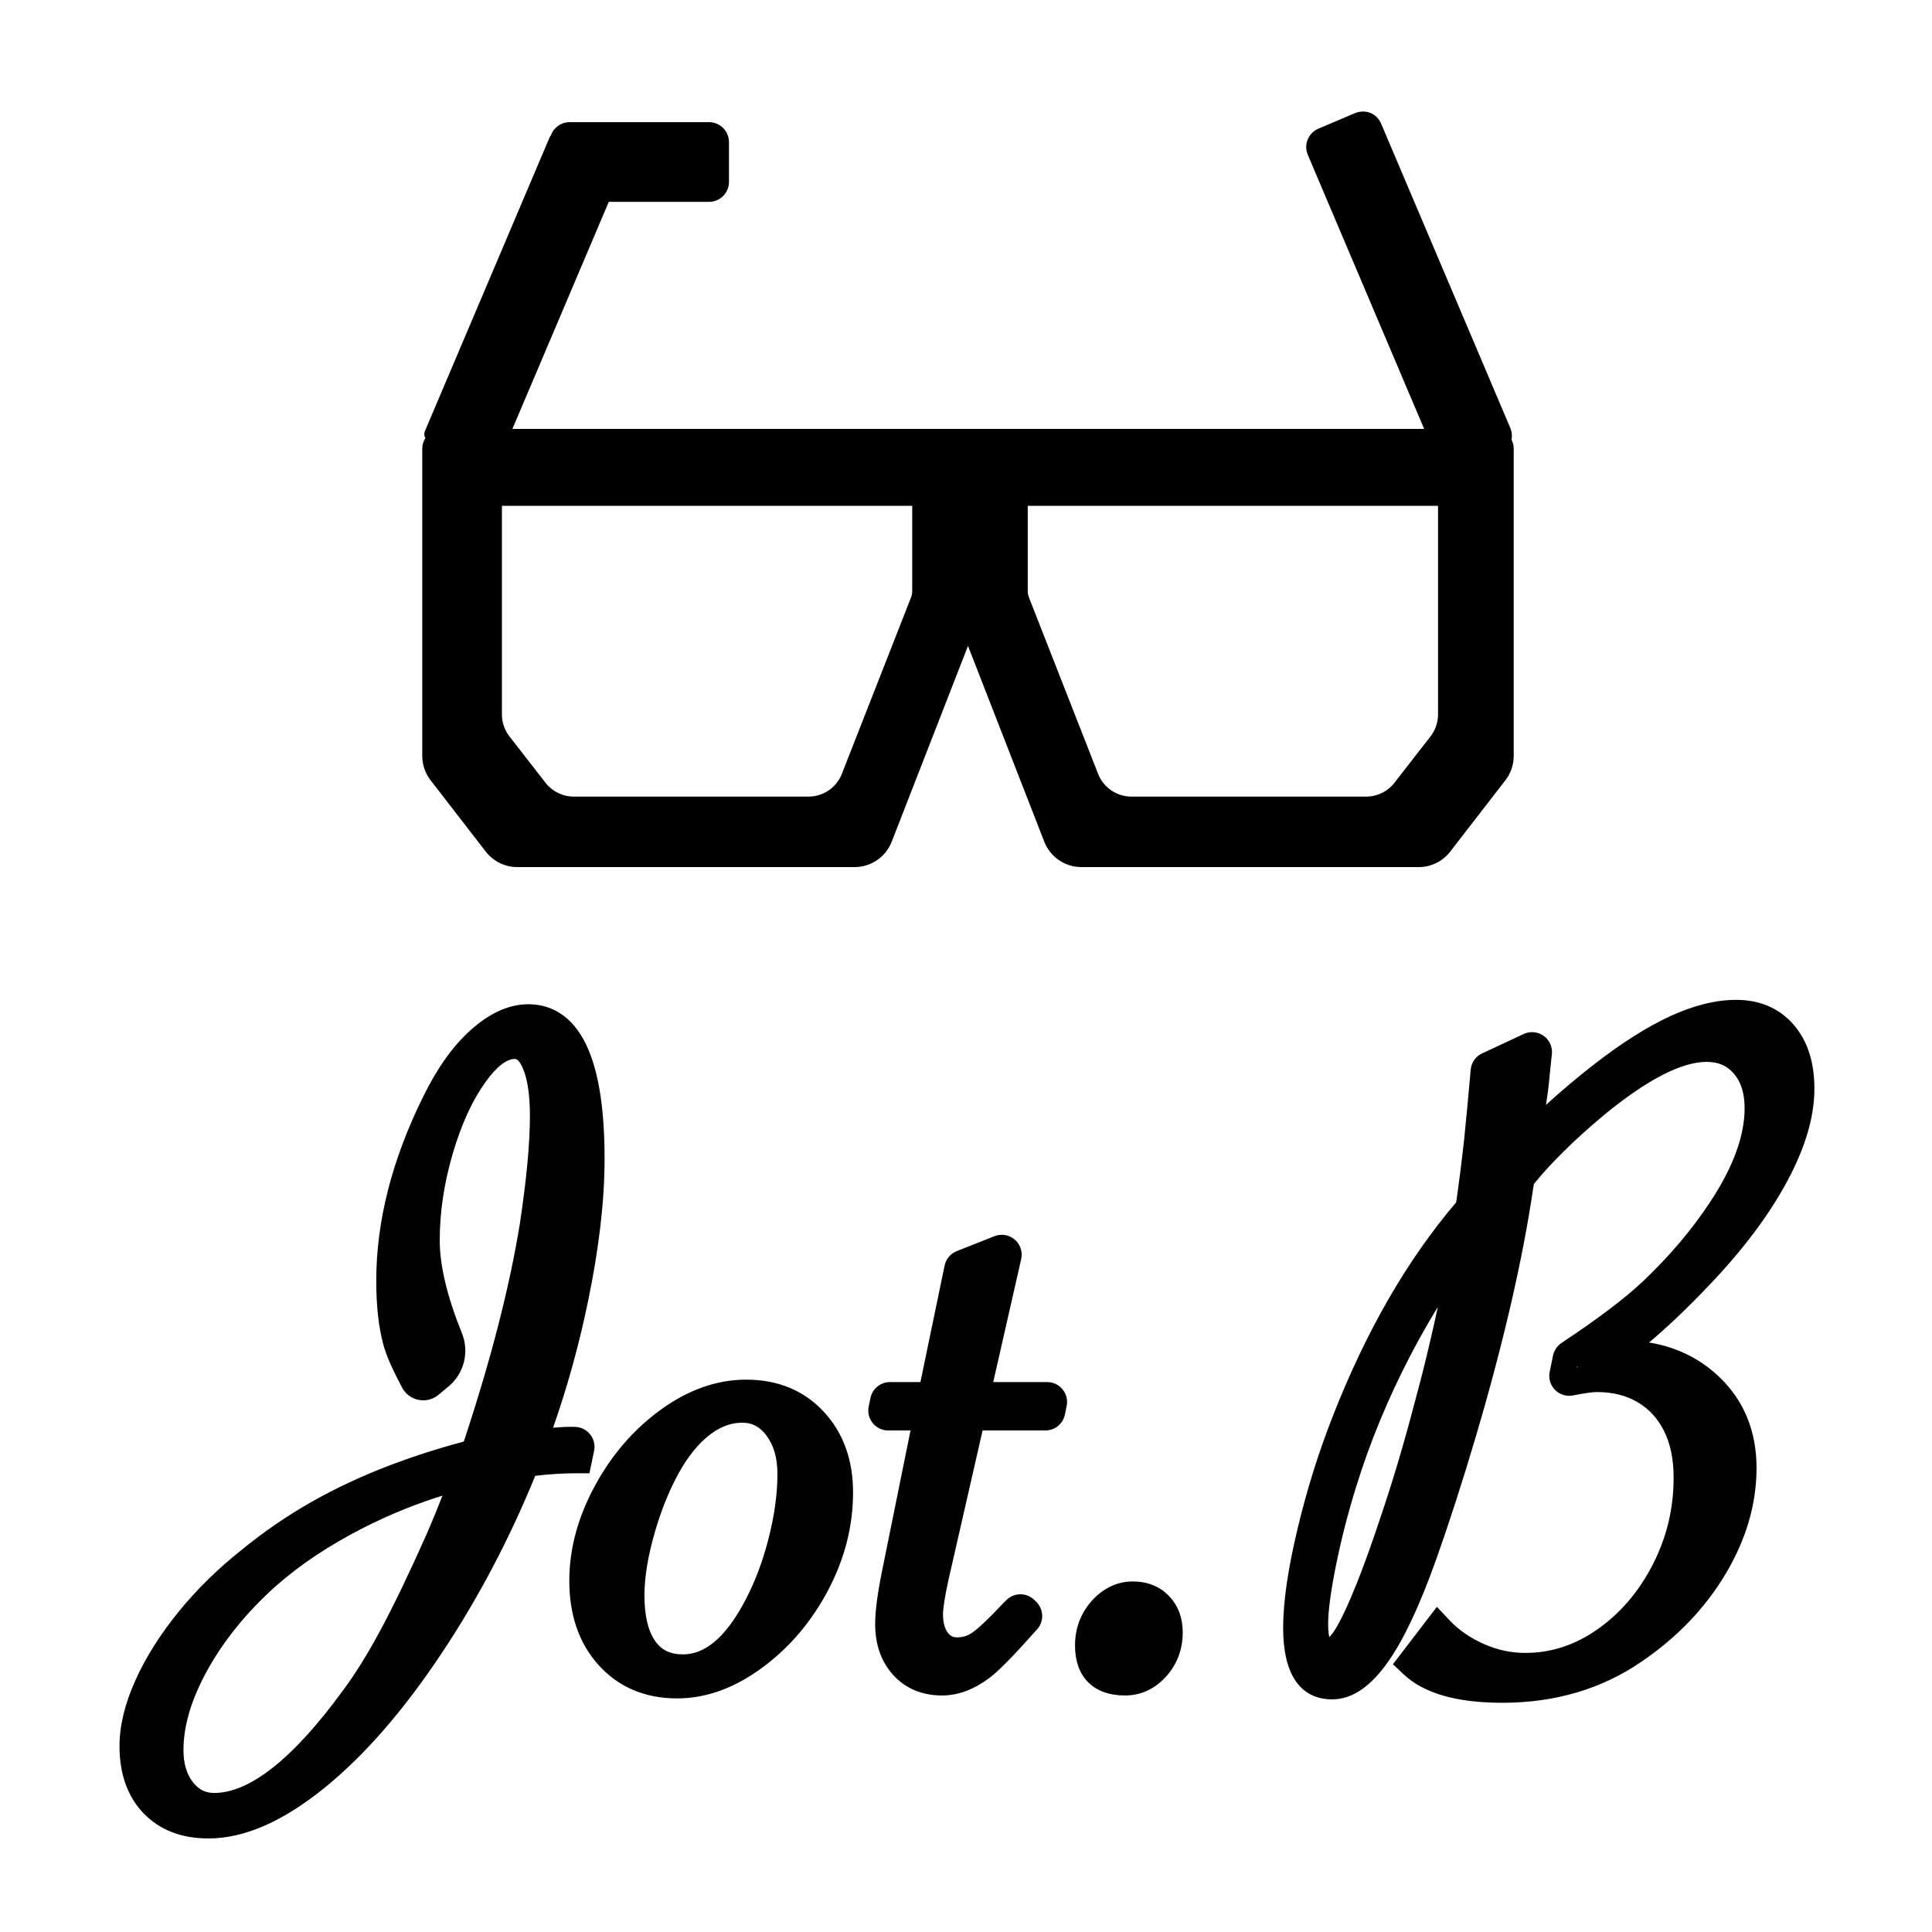
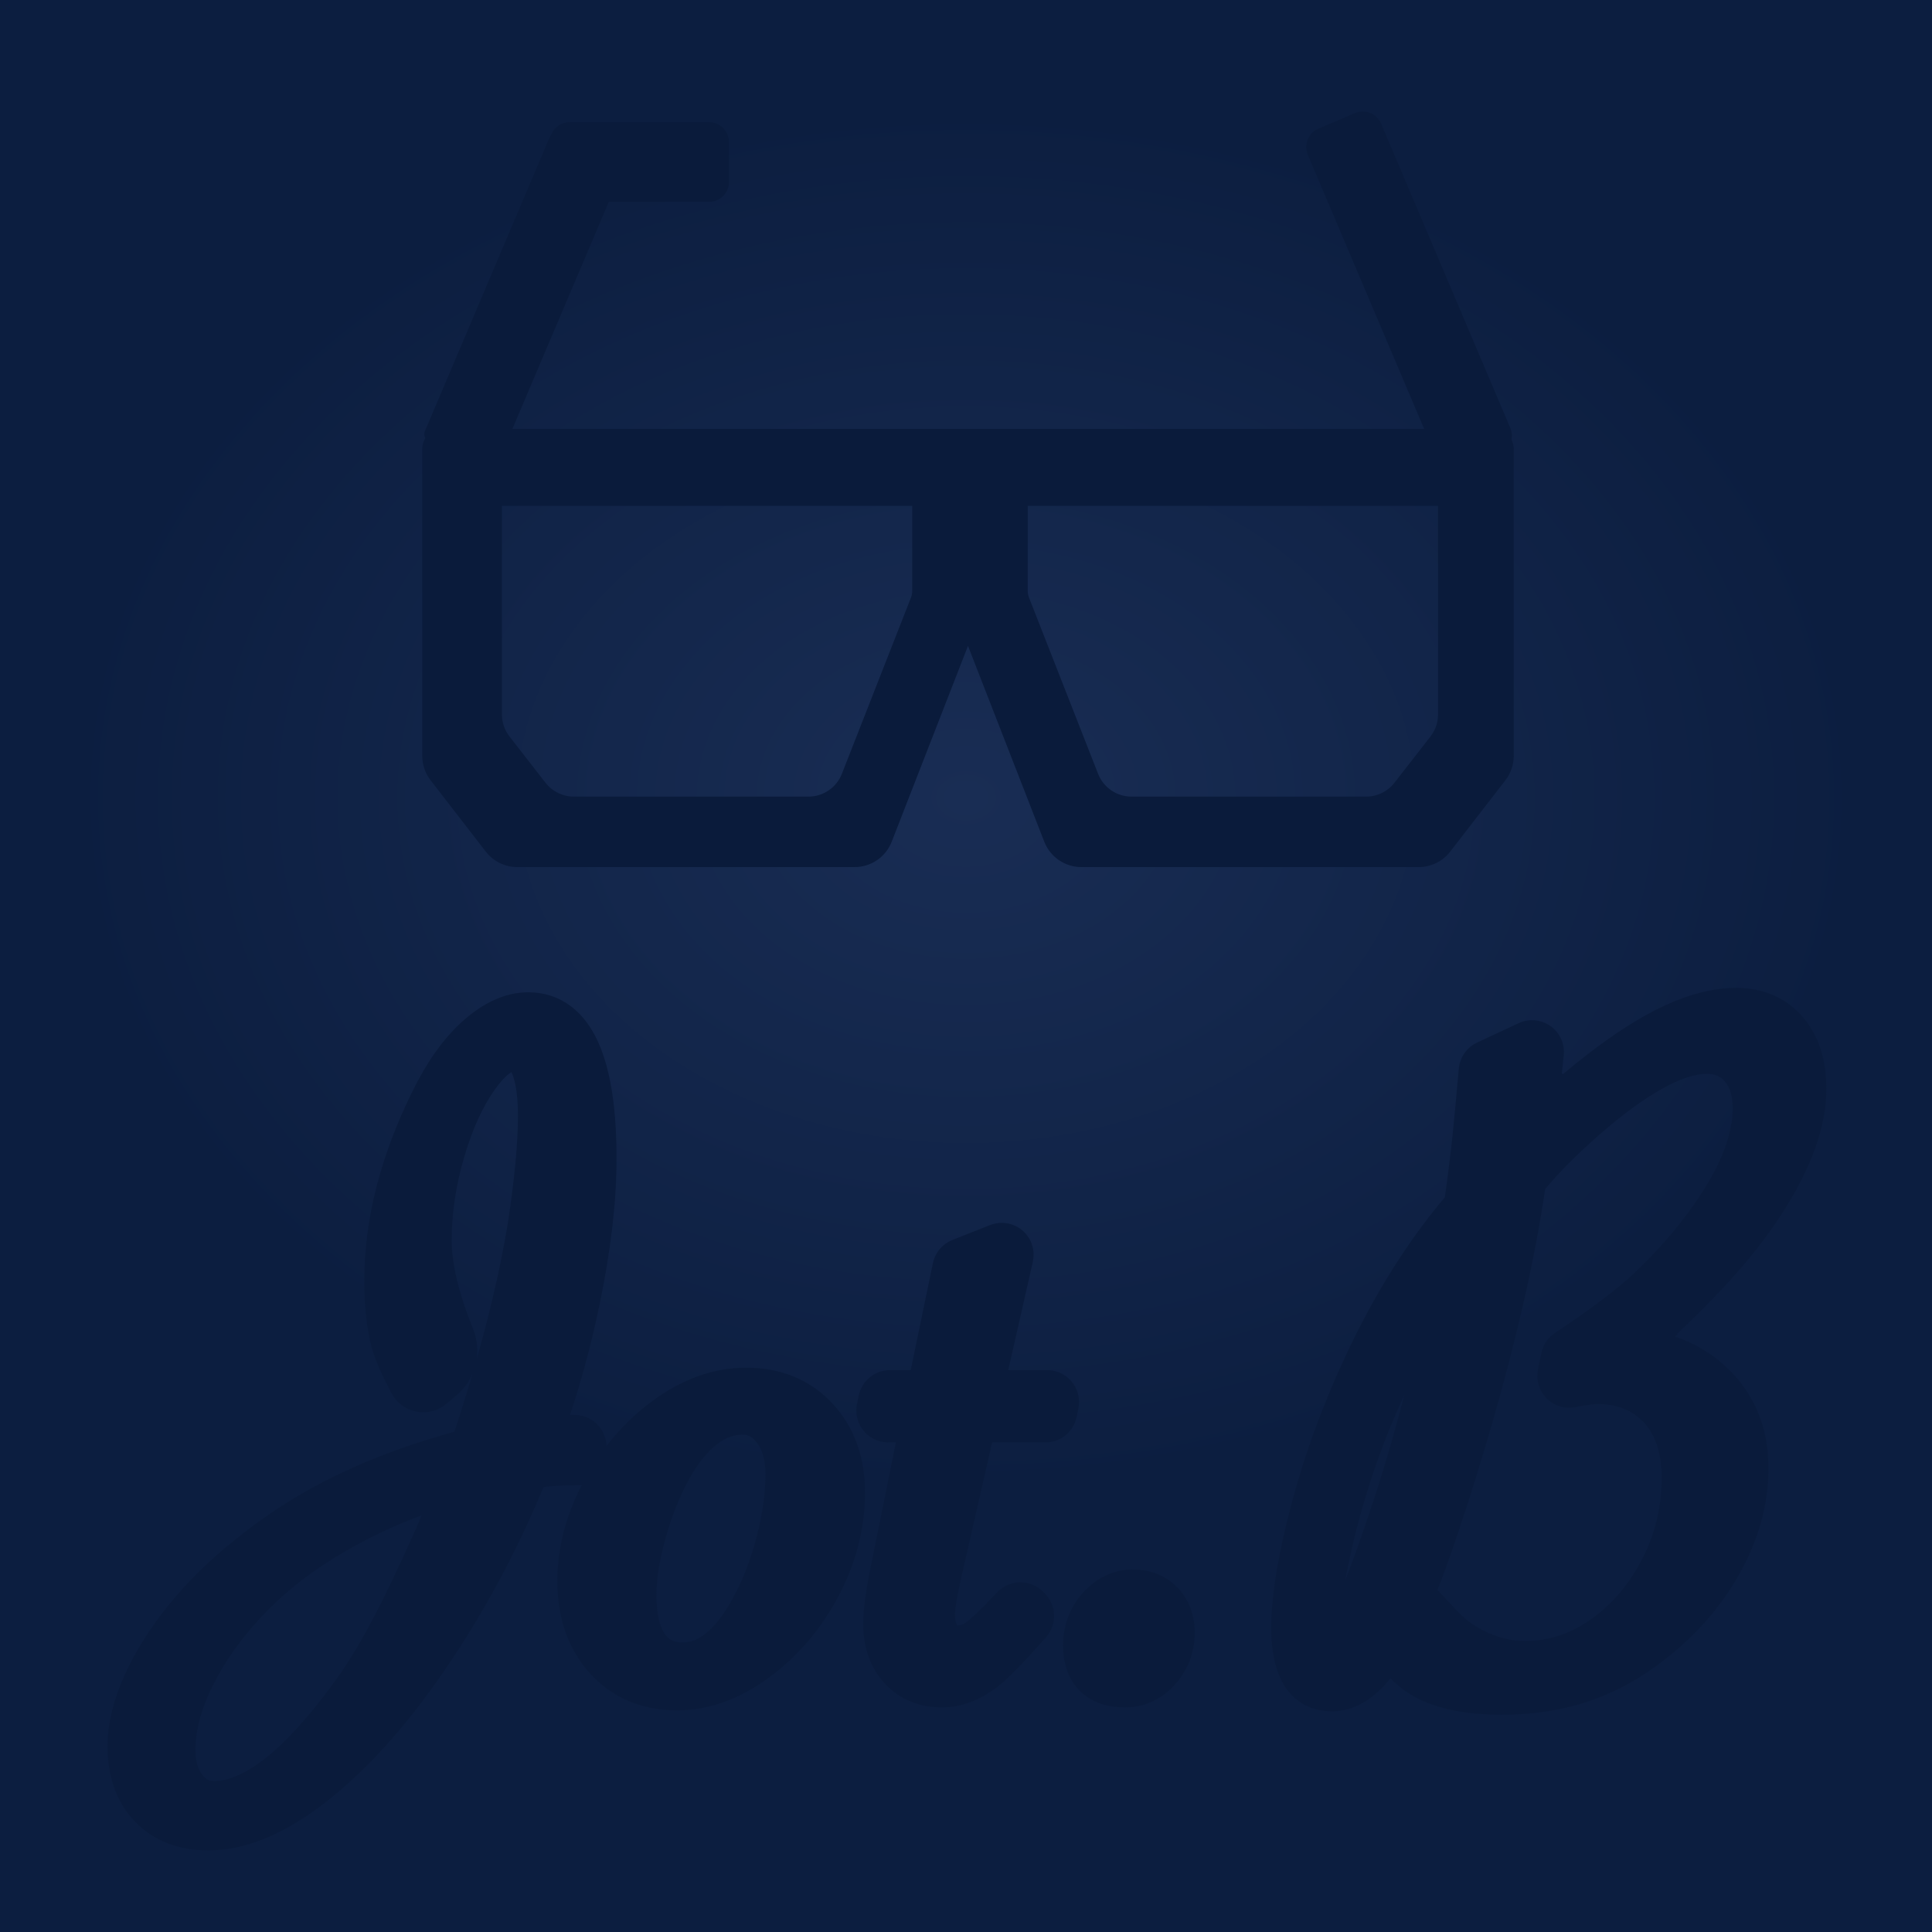
<svg xmlns="http://www.w3.org/2000/svg" width="485px" height="485px" viewBox="0 0 485 485" version="1.1">
-   <g id="logo-jotb" stroke="none" stroke-width="1" fill="none" fill-rule="evenodd">
-     <g id="logo-1" transform="translate(34, 28)">
-       <path d="M346,94.67 L346,161.752 C346,163.966 345.265,166.118 343.91,167.87 L330.051,185.788 C328.157,188.237 325.236,189.67 322.141,189.67 L237.468,189.67 C233.346,189.67 229.646,187.141 228.15,183.3 L209,134.142 L189.85,183.3 C188.354,187.141 184.654,189.67 180.532,189.67 L95.859,189.67 C92.764,189.67 89.843,188.237 87.949,185.788 L74.09,167.87 C72.735,166.118 72,163.966 72,161.752 L72,94.67 L72,84.67 C72,83.683 72.286,82.762 72.781,81.986 C72.481,81.462 72.421,80.809 72.675,80.211 L103.934,6.571 C104.021,6.367 104.137,6.184 104.276,6.027 C104.956,4.073 106.814,2.67 109,2.67 L144,2.67 C146.761,2.67 149,4.909 149,7.67 L149,17.67 C149,20.432 146.761,22.67 144,22.67 L118.827,22.67 L94.632,79.67 L323.512,79.67 L294.305,10.862 C293.226,8.32 294.412,5.385 296.954,4.306 L306.159,0.399 C308.901,-0.68 311.636,0.506 312.715,3.048 L345.146,79.45 C345.554,80.411 345.638,81.429 345.447,82.382 C345.8,83.068 346,83.846 346,84.67 L346,94.67 Z M92,98.977 L92,151.351 C92,153.353 92.668,155.299 93.898,156.879 L102.948,168.505 C104.653,170.696 107.274,171.977 110.05,171.977 L168.959,171.977 C172.662,171.977 175.987,169.709 177.338,166.262 L194.69,122.004 C194.895,121.481 195,120.924 195,120.362 L195,98.977 L92,98.977 Z M327,98.977 L224,98.977 L224,120.362 C224,120.924 224.105,121.481 224.31,122.004 L241.662,166.262 C243.013,169.709 246.338,171.977 250.041,171.977 L308.95,171.977 C311.726,171.977 314.347,170.696 316.052,168.505 L325.102,156.879 C326.332,155.299 327,153.353 327,151.351 L327,98.977 Z" id="logo-thin-copy" fill="#000000" />
-       <path d="M109.992,337.69 C110.024,337.691 110.056,337.693 110.09,337.695 C110.05,337.693 110.01,337.69 109.971,337.685 L109.992,337.69 Z M109.971,337.685 C109.809,337.668 109.652,337.635 109.501,337.588 L109.971,337.685 Z M109.501,337.588 C108.426,337.255 107.675,336.221 107.747,335.047 C107.755,334.928 107.77,334.81 107.795,334.694 L107.29,337.131 L109.501,337.588 Z M104.114,330.956 C106.275,330.771 108.107,330.678 109.619,330.678 C109.89,330.678 110.188,330.688 110.518,330.709 C112.999,330.861 114.886,332.995 114.734,335.475 C114.721,335.689 114.693,335.902 114.649,336.112 L113.568,341.34 L110.718,341.34 C107.331,341.34 103.764,341.567 100.015,342.021 C93.487,358.036 85.656,372.914 76.523,386.652 C66.981,401.007 57.211,412.256 47.189,420.391 C36.893,428.748 27.283,433.015 18.311,433.015 C11.702,433.015 6.302,430.953 2.348,426.801 C-1.57,422.687 -3.5,417.139 -3.5,410.35 C-3.5,405.258 -2.162,399.795 0.472,393.957 C3.043,388.258 6.621,382.592 11.199,376.954 C15.758,371.34 21.068,366.136 27.085,361.372 C32.524,356.938 38.217,353.024 44.164,349.631 C50.097,346.247 56.46,343.243 63.252,340.618 C69.474,338.213 75.989,336.108 82.797,334.303 L82.999,333.755 C89.77,313.273 94.439,295.077 97.003,279.212 C98.688,268.059 99.527,259.027 99.527,252.146 C99.527,246.804 98.904,242.753 97.737,240.041 C96.857,237.996 96.072,237.336 95.215,237.336 C93.069,237.336 90.431,239.201 87.441,243.38 C84.107,248.04 81.339,254.076 79.164,261.493 C76.978,268.951 75.888,276.25 75.888,283.396 C75.888,289.742 77.743,297.584 81.499,306.876 C83.319,311.38 82.023,316.544 78.29,319.655 L75.766,321.758 C73.433,323.703 69.965,323.387 68.02,321.054 C67.78,320.766 67.571,320.455 67.394,320.124 C64.99,315.624 63.436,312.101 62.722,309.455 C61.535,305.059 60.953,299.756 60.953,293.528 C60.953,278.641 64.871,263.305 72.66,247.56 C76.1,240.509 80.018,234.98 84.451,230.99 C89.113,226.794 93.846,224.599 98.633,224.599 C105.2,224.599 110.167,228.47 113.204,235.573 C115.945,241.984 117.27,251.064 117.27,262.889 C117.27,273.317 115.9,285.145 113.169,298.386 C110.844,309.659 107.826,320.516 104.114,330.956 Z M77.928,346.678 C70.817,348.822 63.903,351.595 57.185,355 C48.451,359.426 40.949,364.428 34.693,369.98 C27.485,376.482 21.809,383.485 17.648,390.99 C13.565,398.355 11.557,405.131 11.557,411.326 C11.557,414.887 12.417,417.658 14.093,419.77 C15.633,421.708 17.436,422.597 19.775,422.597 C28.764,422.597 39.801,414.101 52.498,396.653 C55.556,392.575 58.74,387.453 62.039,381.293 C65.372,375.069 69.182,367.147 73.45,357.562 C74.992,354.017 76.484,350.389 77.928,346.678 Z M109.415,368.846 C109.415,360.919 111.542,353.047 115.758,345.267 C119.95,337.532 125.401,331.212 132.097,326.342 C138.936,321.368 146.033,318.837 153.32,318.837 C161.103,318.837 167.553,321.479 172.426,326.731 C177.245,331.924 179.647,338.618 179.647,346.629 C179.647,355.02 177.572,363.147 173.444,370.968 C169.338,378.749 163.909,385.154 157.176,390.15 C150.294,395.256 143.211,397.858 135.986,397.858 C128.104,397.858 121.58,395.12 116.667,389.687 C111.819,384.327 109.415,377.322 109.415,368.846 Z M161.661,341.99 C161.661,337.832 160.682,334.546 158.769,332.017 C157.018,329.702 154.97,328.645 152.344,328.645 C149.668,328.645 147.088,329.51 144.527,331.306 C141.813,333.209 139.26,336.07 136.912,339.885 C134.143,344.5 131.838,349.924 130.006,356.16 C128.182,362.37 127.279,367.824 127.279,372.508 C127.279,377.852 128.28,381.786 130.153,384.369 C131.837,386.692 134.15,387.807 137.451,387.807 C143.037,387.807 148.237,383.694 153.059,374.853 C155.683,370.069 157.775,364.683 159.332,358.688 C160.888,352.698 161.661,347.132 161.661,341.99 Z M223.217,379.705 C223.23,379.691 223.242,379.678 223.255,379.664 L223.115,379.532 C223.079,379.547 223.044,379.56 223.008,379.573 L223.178,379.743 L223.217,379.705 Z M220.645,379.201 C220.56,379.135 220.478,379.064 220.4,378.986 L220.859,379.445 C220.782,379.367 220.71,379.285 220.645,379.201 Z M191.393,325.475 C191.444,325.674 191.471,325.883 191.471,326.098 C191.471,326.215 191.463,326.332 191.446,326.447 L191.451,326.447 L191.862,324.451 C191.784,324.834 191.62,325.181 191.393,325.475 Z M226.454,324.57 C226.403,324.371 226.376,324.162 226.376,323.947 C226.376,323.83 226.384,323.713 226.4,323.598 L226.395,323.598 L225.984,325.594 C226.063,325.211 226.227,324.863 226.454,324.57 Z M212.264,330.598 L203.615,368.493 C202.689,372.738 202.23,375.716 202.23,377.269 C202.23,379.47 202.702,381.079 203.575,382.209 C204.294,383.139 205.102,383.534 206.299,383.534 C207.785,383.534 209.107,383.12 210.356,382.26 C211.925,381.179 214.569,378.689 218.151,374.873 L218.228,374.794 L218.986,374.036 C220.743,372.279 223.593,372.279 225.35,374.036 L225.809,374.495 C227.492,376.178 227.573,378.88 225.995,380.661 C220.298,387.092 216.395,391.092 214.069,392.829 C210.286,395.655 206.421,397.126 202.515,397.126 C197.652,397.126 193.588,395.453 190.581,392.129 C187.647,388.887 186.197,384.689 186.197,379.71 C186.197,376.33 186.836,371.643 188.098,365.588 L195.183,330.598 L188.971,330.598 C186.486,330.598 184.471,328.583 184.471,326.098 C184.471,325.793 184.502,325.489 184.563,325.19 L185.006,323.04 C185.437,320.948 187.278,319.447 189.414,319.447 L197.469,319.447 L203.617,289.806 C203.924,288.322 204.958,287.093 206.367,286.535 L215.82,282.793 C218.131,281.879 220.746,283.01 221.661,285.321 C221.995,286.165 222.066,287.09 221.865,287.975 L214.712,319.447 L228.876,319.447 C231.361,319.447 233.376,321.462 233.376,323.947 C233.376,324.252 233.345,324.556 233.283,324.855 L232.841,327.005 C232.41,329.097 230.568,330.598 228.433,330.598 L212.264,330.598 Z M262.411,381.785 C262.411,385.891 261.063,389.512 258.407,392.481 C255.684,395.524 252.283,397.126 248.413,397.126 C240.783,397.126 236.368,392.711 236.368,385.081 C236.368,382.233 236.995,379.622 238.26,377.302 C239.495,375.039 241.144,373.18 243.186,371.766 C245.354,370.266 247.777,369.496 250.366,369.496 C253.893,369.496 256.893,370.673 259.129,373.027 C261.321,375.334 262.411,378.318 262.411,381.785 Z M362.291,316.59 L362.645,316.568 L363.21,313.798 C363.078,314.445 362.695,315.014 362.145,315.38 C362.75,314.977 363.346,314.578 363.932,314.183 C362.678,314.348 361.189,314.602 359.444,314.943 C360.687,314.7 361.895,315.423 362.291,316.59 Z M353.795,247.956 L353.387,250.681 C357.744,246.678 362.097,242.989 366.446,239.615 C373.354,234.256 379.655,230.253 385.371,227.608 C391.257,224.885 396.75,223.5 401.855,223.5 C407.644,223.5 412.425,225.545 415.919,229.597 C419.323,233.542 420.98,238.829 420.98,245.311 C420.98,252.384 418.638,260.157 414.025,268.649 C409.515,276.953 403.126,285.436 394.875,294.104 C389.218,300.078 383.866,305.156 378.811,309.338 C385.885,310.308 391.949,313.093 396.911,317.696 C403.258,323.582 406.454,331.272 406.454,340.525 C406.454,349.479 403.873,358.271 398.759,366.853 C393.69,375.357 386.702,382.646 377.836,388.698 C367.879,395.538 356.282,398.957 343.14,398.957 C331.915,398.957 323.727,396.695 318.643,391.899 L316.347,389.733 L326.752,376.142 L329.575,379.142 C331.852,381.562 334.726,383.555 338.223,385.122 C341.682,386.671 345.224,387.44 348.877,387.44 C355.47,387.44 361.585,385.451 367.31,381.425 C373.145,377.322 377.817,371.858 381.347,364.988 C384.876,358.119 386.637,350.794 386.637,342.967 C386.637,338.198 385.794,334.198 384.144,330.935 C382.529,327.739 380.285,325.309 377.365,323.577 C374.429,321.836 370.936,320.954 366.821,320.954 C365.786,320.954 363.729,321.238 360.788,321.813 C358.349,322.29 355.985,320.699 355.508,318.26 C355.394,317.678 355.396,317.078 355.515,316.497 L356.351,312.398 C356.589,311.233 357.278,310.209 358.269,309.551 C367.492,303.418 374.311,298.253 378.697,294.1 C385.424,287.729 391.069,281.077 395.644,274.137 C401.558,265.227 404.459,257.239 404.459,250.193 C404.459,246.273 403.487,243.308 401.597,241.14 C399.794,239.072 397.487,238.068 394.409,238.068 C388.088,238.068 379.3,242.5 368.332,251.537 C360.927,257.721 355.013,263.549 350.592,269.003 L350.387,270.233 C349.07,279.202 347.201,288.918 344.78,299.383 C342.363,309.829 339.456,320.801 336.059,332.301 C332.664,343.794 329.288,354.251 325.927,363.678 C321.925,374.85 318.021,383.183 314.15,388.732 C309.9,394.823 305.375,398.103 300.415,398.103 C292.466,398.103 288.614,391.645 288.614,380.687 C288.614,374.189 289.811,365.979 292.189,356.01 C294.546,346.126 297.505,336.67 301.062,327.652 C309.432,306.281 319.745,288.414 332.017,274.064 C332.692,269.525 333.368,264.208 334.042,258.139 C334.568,252.989 335.119,247.134 335.696,240.574 C335.837,238.973 336.821,237.568 338.278,236.889 L348.707,232.029 C350.96,230.979 353.637,231.955 354.687,234.207 C355.038,234.961 355.174,235.798 355.079,236.624 L354.923,237.968 C354.679,240.413 354.475,242.429 354.312,244.02 C354.144,245.658 353.973,246.964 353.795,247.956 Z M353.387,250.681 L352.338,257.671 L348.877,257.151 L352.377,257.151 C352.377,257.545 352.351,257.716 351.845,260.878 L348.389,260.325 L345.914,257.85 C348.406,255.358 350.897,252.968 353.387,250.681 Z M378.811,309.338 C375.938,311.715 373.161,313.802 370.479,315.6 L368.53,312.693 L368.312,309.2 C371.06,309.028 372.486,308.949 372.925,308.949 C374.958,308.949 376.921,309.079 378.811,309.338 Z M328.003,297.477 C325.093,302.014 322.242,306.973 319.452,312.352 C313.891,323.073 309.393,333.989 305.956,345.1 C303.875,351.824 302.175,358.464 300.856,365.02 C299.555,371.485 298.91,376.406 298.91,379.71 C298.91,381.649 299.115,383.028 299.429,383.783 C299.909,383.534 300.577,382.882 301.394,381.636 C302.863,379.396 304.814,375.28 307.175,369.377 C308.454,366.181 309.94,362.123 311.632,357.208 C313.329,352.278 314.885,347.531 316.298,342.969 C317.708,338.415 319.243,333.064 320.901,326.919 C322.561,320.764 323.794,315.993 324.601,312.604 C325.919,307.15 327.053,302.107 328.003,297.477 Z" id="Jot.B" stroke="#020202" stroke-width="1" fill="#020202" fill-rule="nonzero" />
+   <defs>
+     <radialGradient cx="50%" cy="41.358%" fx="50%" fy="41.358%" r="35.458%" gradientTransform="translate(0.5,0.413584),rotate(90),scale(1,1.312709),translate(-0.5,-0.413584)" id="radialGradient-1">
+       <stop stop-color="#192D54" offset="0%" />
+       <stop stop-color="#0C1E40" offset="100%" />
+     </radialGradient>
+   </defs>
+   <g id="logo-jotb-copy-3" stroke="none" stroke-width="1" fill="none" fill-rule="evenodd">
+     <rect fill="#0C1E40" x="0" y="0" width="485" height="485" />
+     <g id="logo-1">
+       <rect id="Rectangle" fill="url(#radialGradient-1)" x="0" y="0" width="485" height="485" />
+       <path d="M380,122.67 L380,189.752 C380,191.966 379.265,194.118 377.91,195.87 L364.051,213.788 C362.157,216.237 359.236,217.67 356.141,217.67 L271.468,217.67 C267.346,217.67 263.646,215.141 262.15,211.3 L243,162.142 L223.85,211.3 C222.354,215.141 218.654,217.67 214.532,217.67 L129.859,217.67 C126.764,217.67 123.843,216.237 121.949,213.788 L108.09,195.87 C106.735,194.118 106,191.966 106,189.752 L106,122.67 L106,112.67 C106,111.683 106.286,110.762 106.781,109.986 C106.481,109.462 106.421,108.809 106.675,108.211 L137.934,34.571 C138.021,34.367 138.137,34.184 138.276,34.027 C138.956,32.073 140.814,30.67 143,30.67 L178,30.67 C180.761,30.67 183,32.909 183,35.67 L183,45.67 C183,48.432 180.761,50.67 178,50.67 L152.827,50.67 L128.632,107.67 L357.512,107.67 L328.305,38.862 C327.226,36.32 328.412,33.385 330.954,32.306 L340.159,28.399 C342.701,27.32 345.636,28.506 346.715,31.048 L379.146,107.45 C379.554,108.411 379.638,109.429 379.447,110.382 C379.8,111.068 380,111.846 380,112.67 L380,122.67 Z M126,126.977 L126,179.351 C126,181.353 126.668,183.299 127.898,184.879 L136.948,196.505 C138.653,198.696 141.274,199.977 144.05,199.977 L202.959,199.977 C206.662,199.977 209.987,197.709 211.338,194.262 L228.69,150.004 C228.895,149.481 229,148.924 229,148.362 L229,126.977 L126,126.977 Z M361,126.977 L258,126.977 L258,148.362 C258,148.924 258.105,149.481 258.31,150.004 L275.662,194.262 C277.013,197.709 280.338,199.977 284.041,199.977 L342.95,199.977 C345.726,199.977 348.347,198.696 350.052,196.505 L359.102,184.879 C360.332,183.299 361,181.353 361,179.351 L361,126.977 Z" id="logo-thin-copy" fill="#0A1B3B" />
+       <path d="M143.992,365.69 C144.024,365.691 144.056,365.693 144.09,365.695 C144.05,365.693 144.01,365.69 143.971,365.685 L143.992,365.69 Z M143.971,365.685 C143.809,365.668 143.652,365.635 143.501,365.588 L143.971,365.685 Z M143.501,365.588 C142.426,365.255 141.675,364.221 141.747,363.047 C141.755,362.928 141.77,362.81 141.795,362.694 L141.29,365.131 L143.501,365.588 Z M138.114,358.956 C140.275,358.771 142.107,358.678 143.619,358.678 C143.89,358.678 144.188,358.688 144.518,358.709 C146.999,358.861 148.886,360.995 148.734,363.475 C148.721,363.689 148.693,363.902 148.649,364.112 L147.568,369.34 L144.718,369.34 C141.331,369.34 137.764,369.567 134.015,370.021 C127.487,386.036 119.656,400.914 110.523,414.652 C100.981,429.007 91.211,440.256 81.189,448.391 C70.893,456.748 61.283,461.015 52.311,461.015 C45.702,461.015 40.302,458.953 36.348,454.801 C32.43,450.687 30.5,445.139 30.5,438.35 C30.5,433.258 31.838,427.795 34.472,421.957 C37.043,416.258 40.621,410.592 45.199,404.954 C49.758,399.34 55.068,394.136 61.085,389.372 C66.524,384.938 72.217,381.024 78.164,377.631 C84.097,374.247 90.46,371.243 97.252,368.618 C103.474,366.213 109.989,364.108 116.797,362.303 L116.999,361.755 C123.77,341.273 128.439,323.077 131.003,307.212 C132.688,296.059 133.527,287.027 133.527,280.146 C133.527,274.804 132.904,270.753 131.737,268.041 C130.857,265.996 130.072,265.336 129.215,265.336 C127.069,265.336 124.431,267.201 121.441,271.38 C118.107,276.04 115.339,282.076 113.164,289.493 C110.978,296.951 109.888,304.25 109.888,311.396 C109.888,317.742 111.743,325.584 115.499,334.876 C117.319,339.38 116.023,344.544 112.29,347.655 L109.766,349.758 C107.433,351.703 103.965,351.387 102.02,349.054 C101.78,348.766 101.571,348.455 101.394,348.124 C98.99,343.624 97.436,340.101 96.722,337.455 C95.535,333.059 94.953,327.756 94.953,321.528 C94.953,306.641 98.871,291.305 106.66,275.56 C110.1,268.509 114.018,262.98 118.451,258.99 C123.113,254.794 127.846,252.599 132.633,252.599 C139.2,252.599 144.167,256.47 147.204,263.573 C149.945,269.984 151.27,279.064 151.27,290.889 C151.27,301.317 149.9,313.145 147.169,326.386 C144.844,337.659 141.826,348.516 138.114,358.956 Z M111.928,374.678 C104.817,376.822 97.903,379.595 91.185,383 C82.451,387.426 74.949,392.428 68.693,397.98 C61.485,404.482 55.809,411.485 51.648,418.99 C47.565,426.355 45.557,433.131 45.557,439.326 C45.557,442.887 46.417,445.658 48.093,447.77 C49.633,449.708 51.436,450.597 53.775,450.597 C62.764,450.597 73.801,442.101 86.498,424.653 C89.556,420.575 92.74,415.453 96.039,409.293 C99.372,403.069 103.182,395.147 107.45,385.562 C108.992,382.017 110.484,378.389 111.928,374.678 Z M143.415,396.846 C143.415,388.919 145.542,381.047 149.758,373.267 C153.95,365.532 159.401,359.212 166.097,354.342 C172.936,349.368 180.033,346.837 187.32,346.837 C195.103,346.837 201.553,349.479 206.426,354.731 C211.245,359.924 213.647,366.618 213.647,374.629 C213.647,383.02 211.572,391.147 207.444,398.968 C203.338,406.749 197.909,413.154 191.176,418.15 C184.294,423.256 177.211,425.858 169.986,425.858 C162.104,425.858 155.58,423.12 150.667,417.687 C145.819,412.327 143.415,405.322 143.415,396.846 Z M195.661,369.99 C195.661,365.832 194.682,362.546 192.769,360.017 C191.018,357.702 188.97,356.645 186.344,356.645 C183.668,356.645 181.088,357.51 178.527,359.306 C175.813,361.209 173.26,364.07 170.912,367.885 C168.143,372.5 165.838,377.924 164.006,384.16 C162.182,390.37 161.279,395.824 161.279,400.508 C161.279,405.852 162.28,409.786 164.153,412.369 C165.837,414.692 168.15,415.807 171.451,415.807 C177.037,415.807 182.237,411.694 187.059,402.853 C189.683,398.069 191.775,392.683 193.332,386.688 C194.888,380.698 195.661,375.132 195.661,369.99 Z M257.217,407.705 C257.23,407.691 257.242,407.678 257.255,407.664 L257.115,407.532 C257.079,407.547 257.044,407.56 257.008,407.573 L257.178,407.743 L257.217,407.705 Z M254.645,407.201 C254.56,407.135 254.478,407.064 254.4,406.986 L254.859,407.445 C254.782,407.367 254.71,407.285 254.645,407.201 Z M225.393,353.475 C225.444,353.674 225.471,353.883 225.471,354.098 C225.471,354.215 225.463,354.332 225.446,354.447 L225.451,354.447 L225.862,352.451 C225.784,352.834 225.62,353.181 225.393,353.475 Z M260.454,352.57 C260.403,352.371 260.376,352.162 260.376,351.947 C260.376,351.83 260.384,351.713 260.4,351.598 L260.395,351.598 L259.984,353.594 C260.063,353.211 260.227,352.863 260.454,352.57 Z M246.264,358.598 L237.615,396.493 C236.689,400.738 236.23,403.716 236.23,405.269 C236.23,407.47 236.702,409.079 237.575,410.209 C238.294,411.139 239.102,411.534 240.299,411.534 C241.785,411.534 243.107,411.12 244.356,410.26 C245.925,409.179 248.569,406.689 252.151,402.873 L252.228,402.794 L252.986,402.036 C254.743,400.279 257.593,400.279 259.35,402.036 L259.809,402.495 C261.492,404.178 261.573,406.88 259.995,408.661 C254.298,415.092 250.395,419.092 248.069,420.829 C244.286,423.655 240.421,425.126 236.515,425.126 C231.652,425.126 227.588,423.453 224.581,420.129 C221.647,416.887 220.197,412.689 220.197,407.71 C220.197,404.33 220.836,399.643 222.098,393.588 L229.183,358.598 L222.971,358.598 C220.486,358.598 218.471,356.583 218.471,354.098 C218.471,353.793 218.502,353.489 218.563,353.19 L219.006,351.04 C219.437,348.948 221.278,347.447 223.414,347.447 L231.469,347.447 L237.617,317.806 C237.924,316.322 238.958,315.093 240.367,314.535 L249.82,310.793 C252.131,309.879 254.746,311.01 255.661,313.321 C255.995,314.165 256.066,315.09 255.865,315.975 L248.712,347.447 L262.876,347.447 C265.361,347.447 267.376,349.462 267.376,351.947 C267.376,352.252 267.345,352.556 267.283,352.855 L266.841,355.005 C266.41,357.097 264.568,358.598 262.433,358.598 L246.264,358.598 Z M296.411,409.785 C296.411,413.891 295.063,417.512 292.407,420.481 C289.684,423.524 286.283,425.126 282.413,425.126 C274.783,425.126 270.368,420.711 270.368,413.081 C270.368,410.233 270.995,407.622 272.26,405.302 C273.495,403.039 275.144,401.18 277.186,399.766 C279.354,398.266 281.777,397.496 284.366,397.496 C287.893,397.496 290.893,398.673 293.129,401.027 C295.321,403.334 296.411,406.318 296.411,409.785 Z M396.291,344.59 L396.645,344.568 L397.21,341.798 C397.078,342.445 396.695,343.014 396.145,343.38 C396.75,342.977 397.346,342.578 397.932,342.183 C396.678,342.348 395.189,342.602 393.444,342.943 C394.687,342.7 395.895,343.423 396.291,344.59 Z M387.795,275.956 L387.387,278.681 C391.744,274.678 396.097,270.989 400.446,267.615 C407.354,262.256 413.655,258.253 419.371,255.608 C425.257,252.885 430.75,251.5 435.855,251.5 C441.644,251.5 446.425,253.545 449.919,257.597 C453.323,261.542 454.98,266.829 454.98,273.311 C454.98,280.384 452.638,288.157 448.025,296.649 C443.515,304.953 437.126,313.436 428.875,322.104 C423.218,328.078 417.866,333.156 412.811,337.338 C419.885,338.308 425.949,341.093 430.911,345.696 C437.258,351.582 440.454,359.272 440.454,368.525 C440.454,377.479 437.873,386.271 432.759,394.853 C427.69,403.357 420.702,410.646 411.836,416.698 C401.879,423.538 390.282,426.957 377.14,426.957 C365.915,426.957 357.727,424.695 352.643,419.899 L350.347,417.733 L360.752,404.142 L363.575,407.142 C365.852,409.562 368.726,411.555 372.223,413.122 C375.682,414.671 379.224,415.44 382.877,415.44 C389.47,415.44 395.585,413.451 401.31,409.425 C407.145,405.322 411.817,399.858 415.347,392.988 C418.876,386.119 420.637,378.794 420.637,370.967 C420.637,366.198 419.794,362.198 418.144,358.935 C416.529,355.739 414.285,353.309 411.365,351.577 C408.429,349.836 404.936,348.954 400.821,348.954 C399.786,348.954 397.729,349.238 394.788,349.813 C392.349,350.29 389.985,348.699 389.508,346.26 C389.394,345.678 389.396,345.078 389.515,344.497 L390.351,340.398 C390.589,339.233 391.278,338.209 392.269,337.551 C401.492,331.418 408.311,326.253 412.697,322.1 C419.424,315.729 425.069,309.077 429.644,302.137 C435.558,293.227 438.459,285.239 438.459,278.193 C438.459,274.273 437.487,271.308 435.597,269.14 C433.794,267.072 431.487,266.068 428.409,266.068 C422.088,266.068 413.3,270.5 402.332,279.537 C394.927,285.721 389.013,291.549 384.592,297.003 L384.387,298.233 C383.07,307.202 381.201,316.918 378.78,327.383 C376.363,337.829 373.456,348.801 370.059,360.301 C366.664,371.794 363.288,382.251 359.927,391.678 C355.925,402.85 352.021,411.183 348.15,416.732 C343.9,422.823 339.375,426.103 334.415,426.103 C326.466,426.103 322.614,419.645 322.614,408.687 C322.614,402.189 323.811,393.979 326.189,384.01 C328.546,374.126 331.505,364.67 335.062,355.652 C343.432,334.281 353.745,316.414 366.017,302.064 C366.692,297.525 367.368,292.208 368.042,286.139 C368.568,280.989 369.119,275.134 369.696,268.574 C369.837,266.973 370.821,265.568 372.278,264.889 L382.707,260.029 C384.96,258.979 387.637,259.955 388.687,262.207 C389.038,262.961 389.174,263.798 389.079,264.624 L388.923,265.968 C388.679,268.413 388.475,270.429 388.312,272.02 C388.144,273.658 387.973,274.964 387.795,275.956 Z M387.387,278.681 L386.338,285.671 L382.877,285.151 L386.377,285.151 C386.377,285.545 386.351,285.716 385.845,288.878 L382.389,288.325 L379.914,285.85 C382.406,283.358 384.897,280.968 387.387,278.681 Z M412.811,337.338 C409.938,339.715 407.161,341.802 404.479,343.6 L402.53,340.693 L402.312,337.2 C405.06,337.028 406.486,336.949 406.925,336.949 C408.958,336.949 410.921,337.079 412.811,337.338 Z M362.003,325.477 C359.093,330.014 356.242,334.973 353.452,340.352 C347.891,351.073 343.393,361.989 339.956,373.1 C337.875,379.824 336.175,386.464 334.856,393.02 C333.555,399.485 332.91,404.406 332.91,407.71 C332.91,409.649 333.115,411.028 333.429,411.783 C333.909,411.534 334.577,410.882 335.394,409.636 C336.863,407.396 338.814,403.28 341.175,397.377 C342.454,394.181 343.94,390.123 345.632,385.208 C347.329,380.278 348.885,375.531 350.298,370.969 C351.708,366.415 353.243,361.064 354.901,354.919 C356.561,348.764 357.794,343.993 358.601,340.604 C359.919,335.15 361.053,330.107 362.003,325.477 Z" id="Jot.B" stroke="#0A1B3B" stroke-width="7" fill="#0A1B3B" fill-rule="nonzero" />
    </g>
  </g>
</svg>
